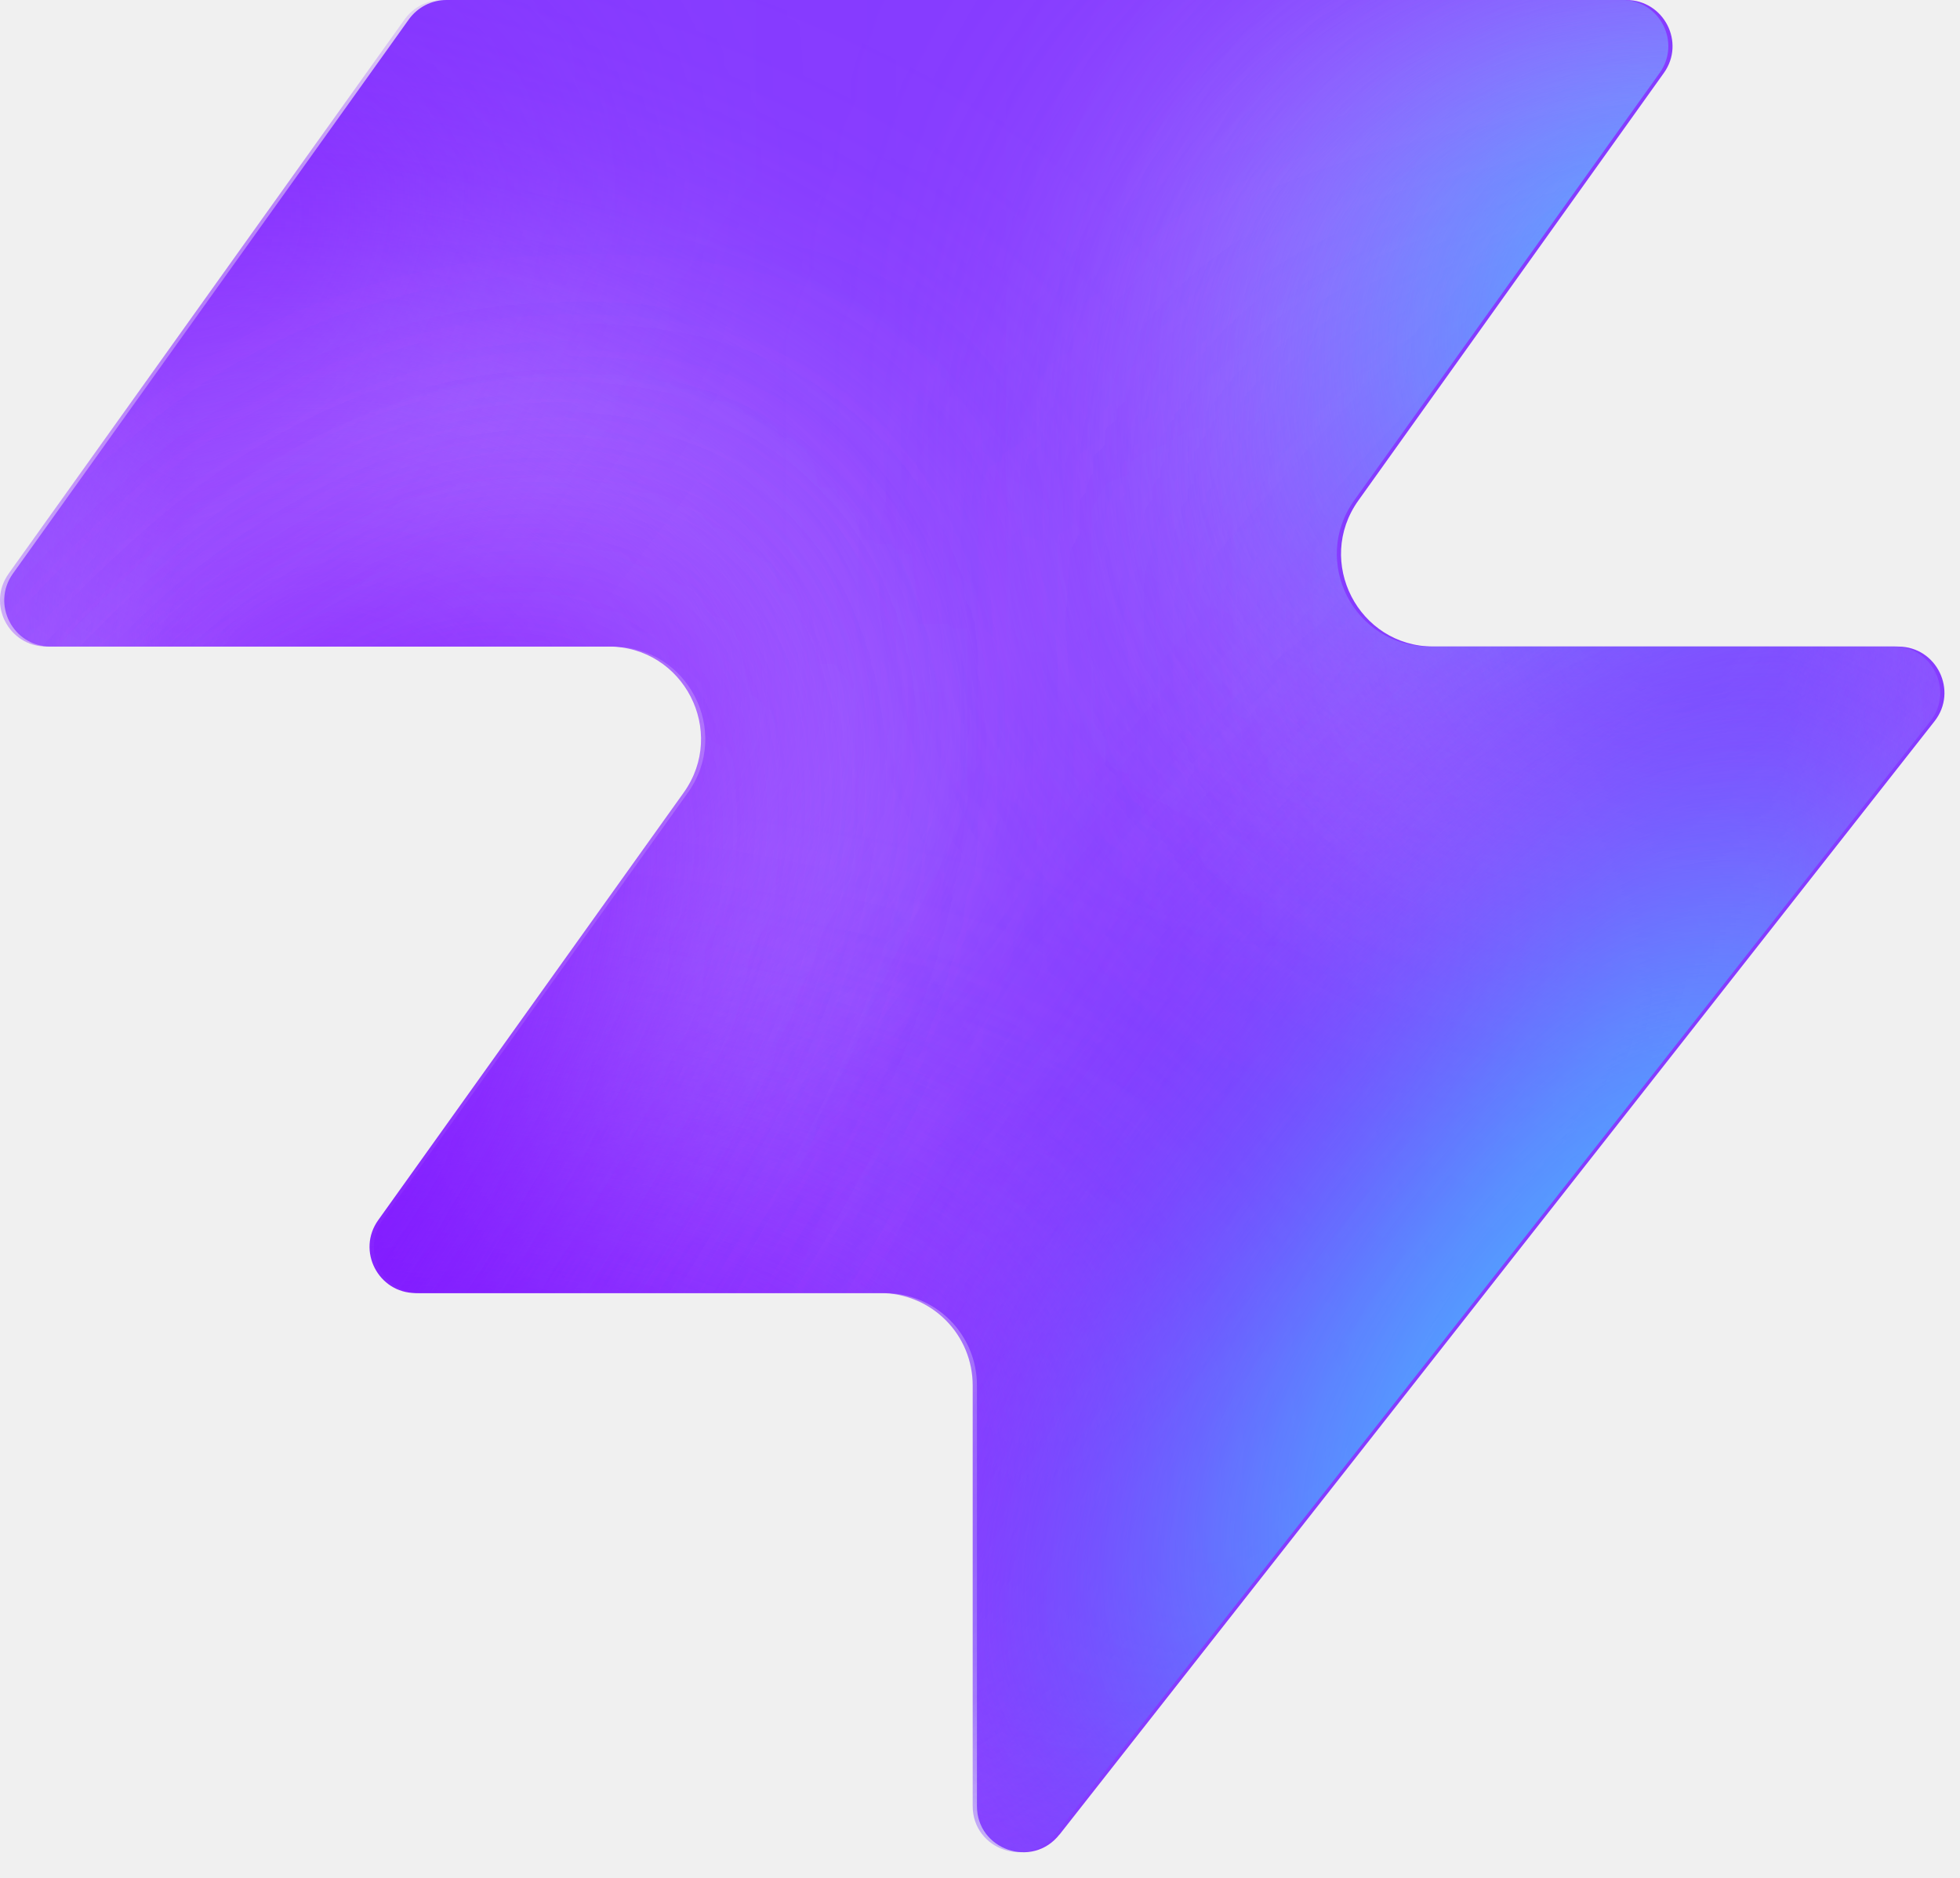
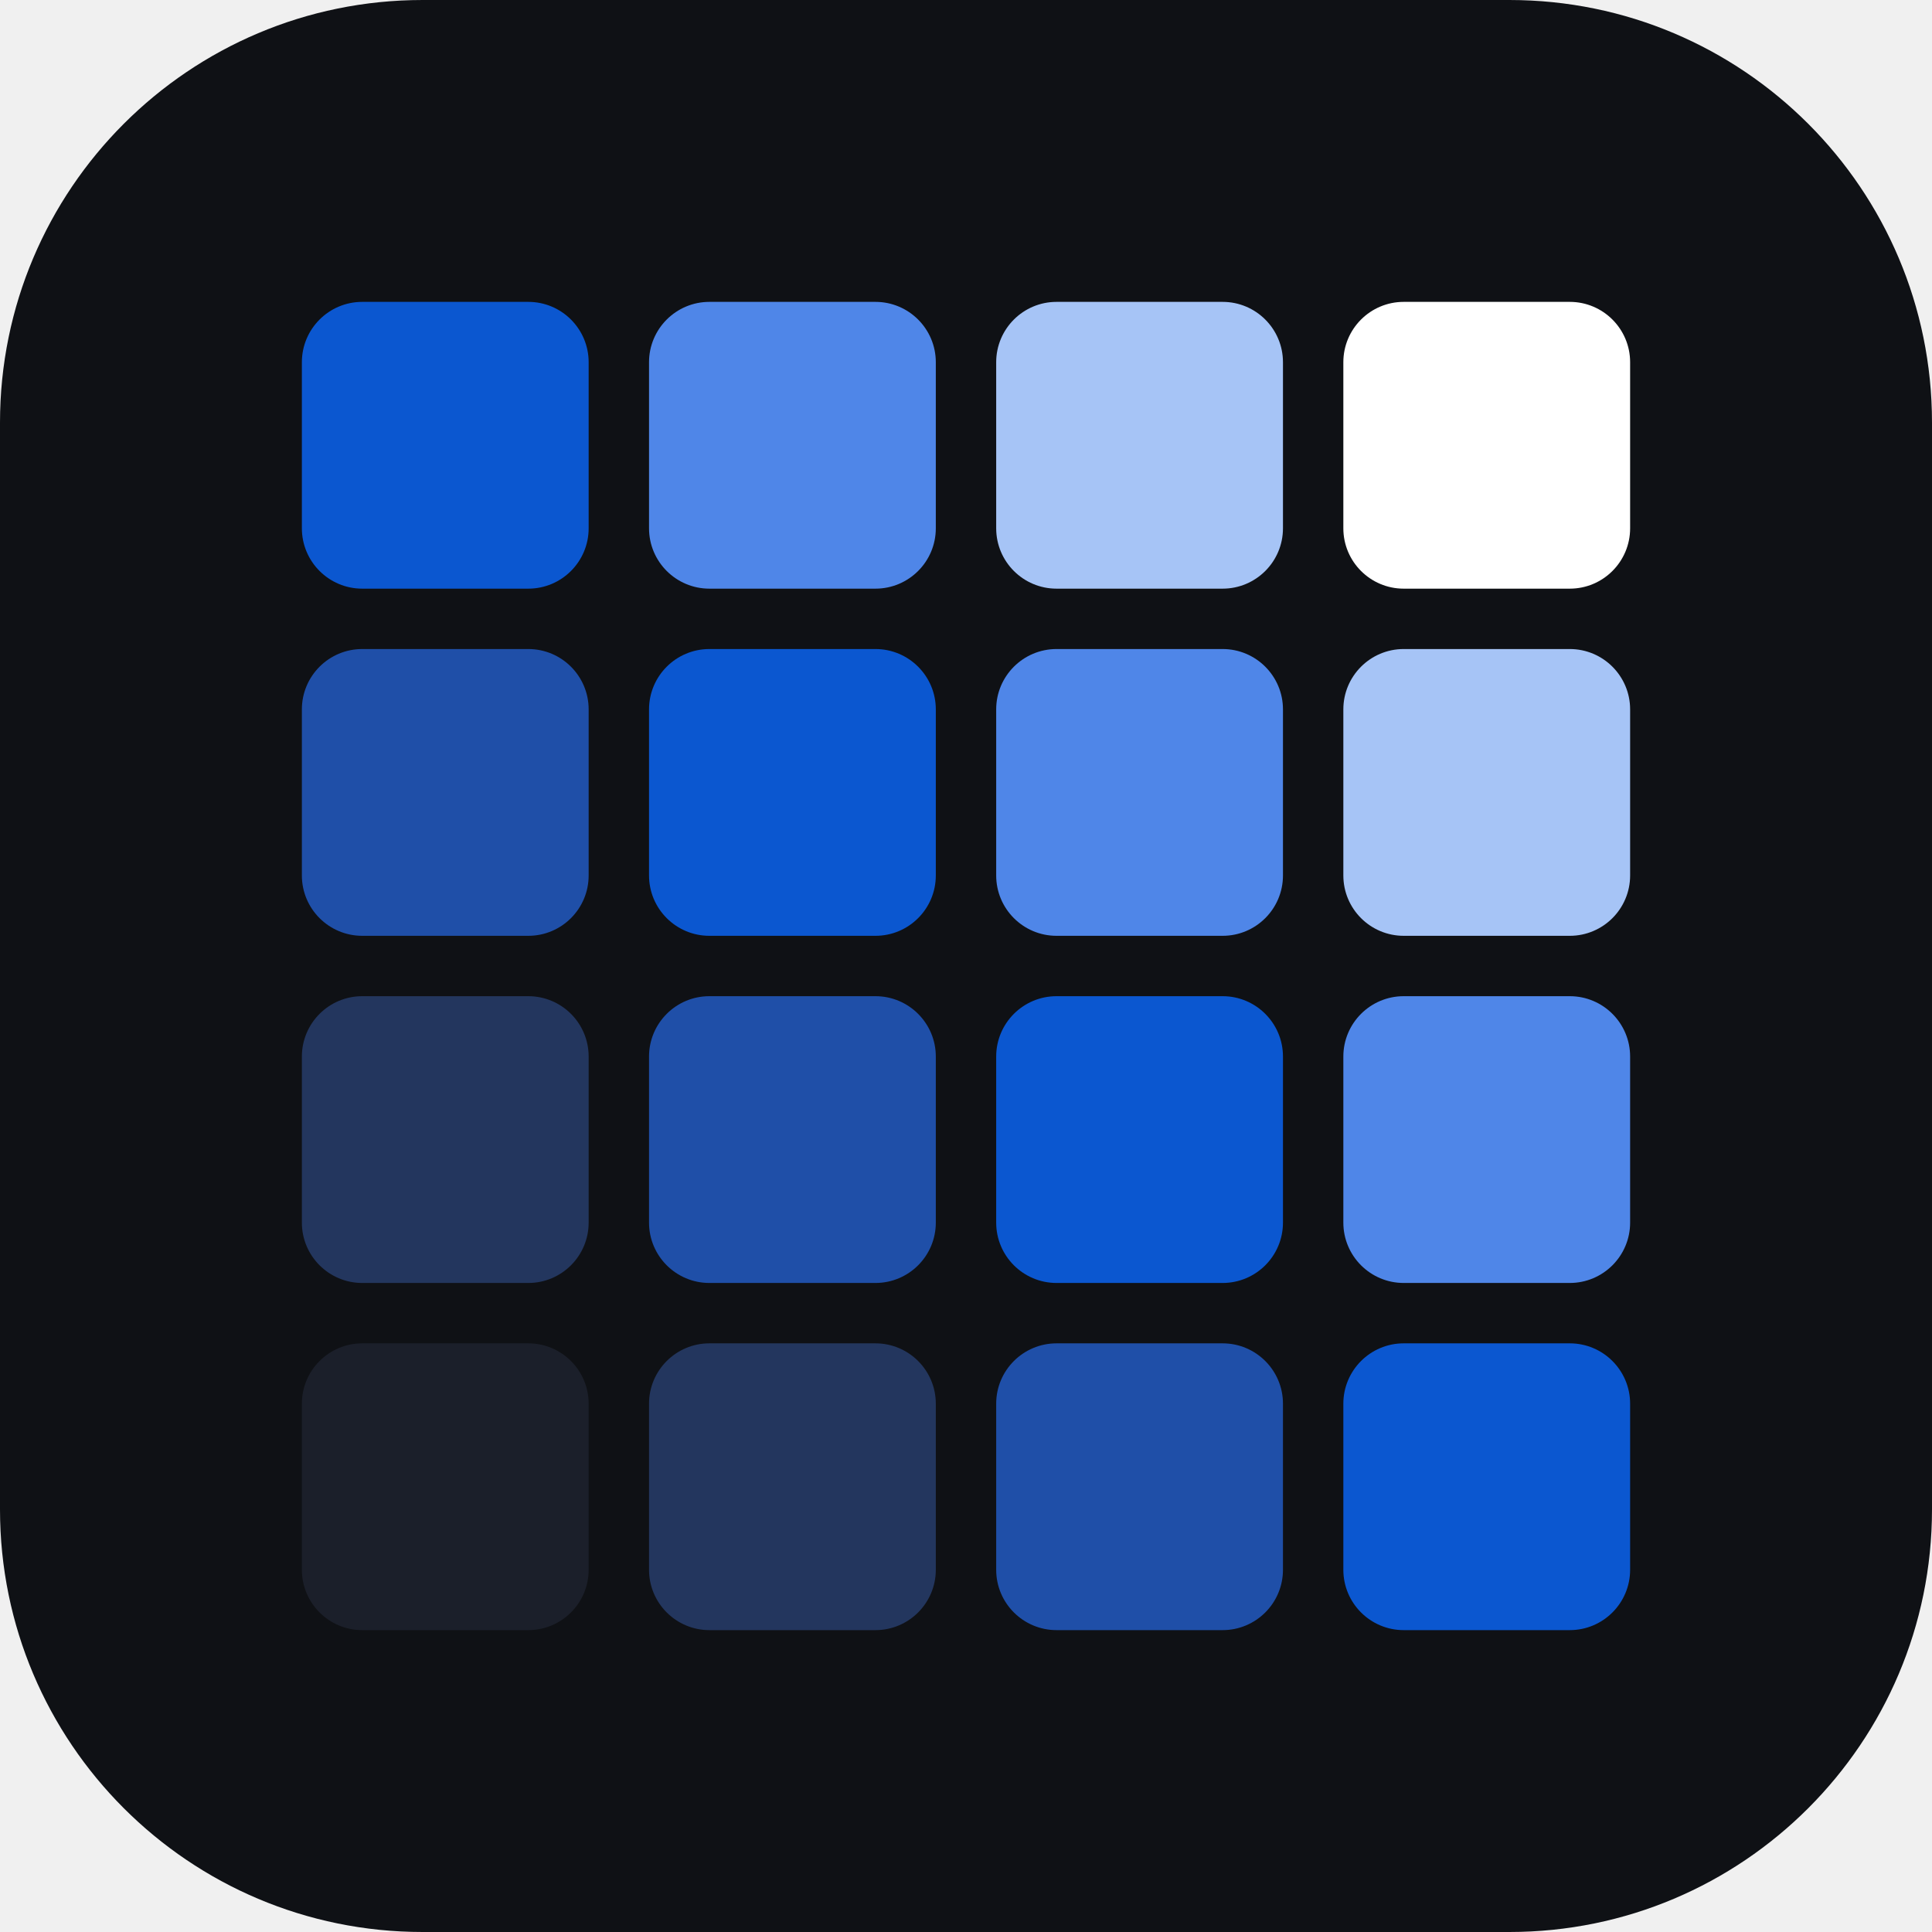
- <svg xmlns="http://www.w3.org/2000/svg" width="48" height="46" fill="none" viewBox="0 0 48 46">
-   <path fill="#863bff" d="M25.946 44.938c-.664.845-2.021.375-2.021-.698V33.937a2.26 2.26 0 0 0-2.262-2.262H10.287c-.92 0-1.456-1.04-.92-1.788l7.48-10.471c1.07-1.497 0-3.578-1.842-3.578H1.237c-.92 0-1.456-1.04-.92-1.788L10.013.474c.214-.297.556-.474.92-.474h28.894c.92 0 1.456 1.04.92 1.788l-7.48 10.471c-1.07 1.498 0 3.579 1.842 3.579h11.377c.943 0 1.473 1.088.89 1.83L25.947 44.94z" style="fill:#863bff;fill:color(display-p3 .525 .23 1);fill-opacity:1" />
-   <mask id="a" width="48" height="46" x="0" y="0" maskUnits="userSpaceOnUse" style="mask-type:alpha">
-     <path fill="#000" d="M25.842 44.938c-.664.844-2.021.375-2.021-.698V33.937a2.26 2.26 0 0 0-2.262-2.262H10.183c-.92 0-1.456-1.04-.92-1.788l7.48-10.471c1.07-1.498 0-3.579-1.842-3.579H1.133c-.92 0-1.456-1.04-.92-1.787L9.91.473c.214-.297.556-.474.92-.474h28.894c.92 0 1.456 1.04.92 1.788l-7.48 10.471c-1.07 1.498 0 3.578 1.842 3.578h11.377c.943 0 1.473 1.088.89 1.832L25.843 44.94z" style="fill:#000;fill-opacity:1" />
-   </mask>
-   <g mask="url(#a)">
-     <g filter="url(#b)">
-       <ellipse cx="5.508" cy="14.704" fill="#ede6ff" rx="5.508" ry="14.704" style="fill:#ede6ff;fill:color(display-p3 .927 .903 1);fill-opacity:1" transform="matrix(.00324 1 1 -.00324 -4.47 31.516)" />
-     </g>
-     <g filter="url(#c)">
-       <ellipse cx="10.399" cy="29.851" fill="#ede6ff" rx="10.399" ry="29.851" style="fill:#ede6ff;fill:color(display-p3 .927 .903 1);fill-opacity:1" transform="matrix(.00324 1 1 -.00324 -39.328 7.883)" />
-     </g>
-     <g filter="url(#d)">
-       <ellipse cx="5.508" cy="30.487" fill="#7e14ff" rx="5.508" ry="30.487" style="fill:#7e14ff;fill:color(display-p3 .492 .077 1);fill-opacity:1" transform="rotate(89.814 -25.913 -14.639)scale(1 -1)" />
-     </g>
-     <g filter="url(#e)">
-       <ellipse cx="5.508" cy="30.599" fill="#7e14ff" rx="5.508" ry="30.599" style="fill:#7e14ff;fill:color(display-p3 .492 .077 1);fill-opacity:1" transform="rotate(89.814 -32.644 -3.334)scale(1 -1)" />
-     </g>
-     <g filter="url(#f)">
-       <ellipse cx="5.508" cy="30.599" fill="#7e14ff" rx="5.508" ry="30.599" style="fill:#7e14ff;fill:color(display-p3 .492 .077 1);fill-opacity:1" transform="matrix(.00324 1 1 -.00324 -34.34 30.47)" />
-     </g>
-     <g filter="url(#g)">
-       <ellipse cx="14.072" cy="22.078" fill="#ede6ff" rx="14.072" ry="22.078" style="fill:#ede6ff;fill:color(display-p3 .927 .903 1);fill-opacity:1" transform="rotate(93.35 24.506 48.493)scale(-1 1)" />
-     </g>
-     <g filter="url(#h)">
-       <ellipse cx="3.47" cy="21.501" fill="#7e14ff" rx="3.47" ry="21.501" style="fill:#7e14ff;fill:color(display-p3 .492 .077 1);fill-opacity:1" transform="rotate(89.009 28.708 47.59)scale(-1 1)" />
-     </g>
-     <g filter="url(#i)">
-       <ellipse cx="3.47" cy="21.501" fill="#7e14ff" rx="3.47" ry="21.501" style="fill:#7e14ff;fill:color(display-p3 .492 .077 1);fill-opacity:1" transform="rotate(89.009 28.708 47.59)scale(-1 1)" />
-     </g>
-     <g filter="url(#j)">
-       <ellipse cx=".387" cy="8.972" fill="#7e14ff" rx="4.407" ry="29.108" style="fill:#7e14ff;fill:color(display-p3 .492 .077 1);fill-opacity:1" transform="rotate(39.51 .387 8.972)" />
-     </g>
-     <g filter="url(#k)">
-       <ellipse cx="47.523" cy="-6.092" fill="#7e14ff" rx="4.407" ry="29.108" style="fill:#7e14ff;fill:color(display-p3 .492 .077 1);fill-opacity:1" transform="rotate(37.892 47.523 -6.092)" />
-     </g>
-     <g filter="url(#l)">
-       <ellipse cx="41.412" cy="6.333" fill="#47bfff" rx="5.971" ry="9.665" style="fill:#47bfff;fill:color(display-p3 .28 .748 1);fill-opacity:1" transform="rotate(37.892 41.412 6.333)" />
-     </g>
-     <g filter="url(#m)">
-       <ellipse cx="-1.879" cy="38.332" fill="#7e14ff" rx="4.407" ry="29.108" style="fill:#7e14ff;fill:color(display-p3 .492 .077 1);fill-opacity:1" transform="rotate(37.892 -1.88 38.332)" />
-     </g>
-     <g filter="url(#n)">
-       <ellipse cx="-1.879" cy="38.332" fill="#7e14ff" rx="4.407" ry="29.108" style="fill:#7e14ff;fill:color(display-p3 .492 .077 1);fill-opacity:1" transform="rotate(37.892 -1.88 38.332)" />
-     </g>
-     <g filter="url(#o)">
-       <ellipse cx="35.651" cy="29.907" fill="#7e14ff" rx="4.407" ry="29.108" style="fill:#7e14ff;fill:color(display-p3 .492 .077 1);fill-opacity:1" transform="rotate(37.892 35.651 29.907)" />
-     </g>
-     <g filter="url(#p)">
-       <ellipse cx="38.418" cy="32.4" fill="#47bfff" rx="5.971" ry="15.297" style="fill:#47bfff;fill:color(display-p3 .28 .748 1);fill-opacity:1" transform="rotate(37.892 38.418 32.4)" />
-     </g>
-   </g>
-   <defs>
-     <filter id="b" width="60.045" height="41.654" x="-19.77" y="16.149" color-interpolation-filters="sRGB" filterUnits="userSpaceOnUse">
-       <feFlood flood-opacity="0" result="BackgroundImageFix" />
-       <feBlend in="SourceGraphic" in2="BackgroundImageFix" result="shape" />
-       <feGaussianBlur result="effect1_foregroundBlur_2002_17158" stdDeviation="7.659" />
-     </filter>
-     <filter id="c" width="90.34" height="51.437" x="-54.613" y="-7.533" color-interpolation-filters="sRGB" filterUnits="userSpaceOnUse">
-       <feFlood flood-opacity="0" result="BackgroundImageFix" />
-       <feBlend in="SourceGraphic" in2="BackgroundImageFix" result="shape" />
-       <feGaussianBlur result="effect1_foregroundBlur_2002_17158" stdDeviation="7.659" />
-     </filter>
-     <filter id="d" width="79.355" height="29.4" x="-49.64" y="2.03" color-interpolation-filters="sRGB" filterUnits="userSpaceOnUse">
-       <feFlood flood-opacity="0" result="BackgroundImageFix" />
-       <feBlend in="SourceGraphic" in2="BackgroundImageFix" result="shape" />
-       <feGaussianBlur result="effect1_foregroundBlur_2002_17158" stdDeviation="4.596" />
-     </filter>
-     <filter id="e" width="79.579" height="29.4" x="-45.045" y="20.029" color-interpolation-filters="sRGB" filterUnits="userSpaceOnUse">
-       <feFlood flood-opacity="0" result="BackgroundImageFix" />
-       <feBlend in="SourceGraphic" in2="BackgroundImageFix" result="shape" />
-       <feGaussianBlur result="effect1_foregroundBlur_2002_17158" stdDeviation="4.596" />
-     </filter>
-     <filter id="f" width="79.579" height="29.4" x="-43.513" y="21.178" color-interpolation-filters="sRGB" filterUnits="userSpaceOnUse">
-       <feFlood flood-opacity="0" result="BackgroundImageFix" />
-       <feBlend in="SourceGraphic" in2="BackgroundImageFix" result="shape" />
-       <feGaussianBlur result="effect1_foregroundBlur_2002_17158" stdDeviation="4.596" />
-     </filter>
-     <filter id="g" width="74.749" height="58.852" x="15.756" y="-17.901" color-interpolation-filters="sRGB" filterUnits="userSpaceOnUse">
-       <feFlood flood-opacity="0" result="BackgroundImageFix" />
-       <feBlend in="SourceGraphic" in2="BackgroundImageFix" result="shape" />
-       <feGaussianBlur result="effect1_foregroundBlur_2002_17158" stdDeviation="7.659" />
-     </filter>
-     <filter id="h" width="61.377" height="25.362" x="23.548" y="2.284" color-interpolation-filters="sRGB" filterUnits="userSpaceOnUse">
-       <feFlood flood-opacity="0" result="BackgroundImageFix" />
-       <feBlend in="SourceGraphic" in2="BackgroundImageFix" result="shape" />
-       <feGaussianBlur result="effect1_foregroundBlur_2002_17158" stdDeviation="4.596" />
-     </filter>
-     <filter id="i" width="61.377" height="25.362" x="23.548" y="2.284" color-interpolation-filters="sRGB" filterUnits="userSpaceOnUse">
-       <feFlood flood-opacity="0" result="BackgroundImageFix" />
-       <feBlend in="SourceGraphic" in2="BackgroundImageFix" result="shape" />
-       <feGaussianBlur result="effect1_foregroundBlur_2002_17158" stdDeviation="4.596" />
-     </filter>
-     <filter id="j" width="56.045" height="63.649" x="-27.636" y="-22.853" color-interpolation-filters="sRGB" filterUnits="userSpaceOnUse">
-       <feFlood flood-opacity="0" result="BackgroundImageFix" />
-       <feBlend in="SourceGraphic" in2="BackgroundImageFix" result="shape" />
-       <feGaussianBlur result="effect1_foregroundBlur_2002_17158" stdDeviation="4.596" />
-     </filter>
-     <filter id="k" width="54.814" height="64.646" x="20.116" y="-38.415" color-interpolation-filters="sRGB" filterUnits="userSpaceOnUse">
-       <feFlood flood-opacity="0" result="BackgroundImageFix" />
-       <feBlend in="SourceGraphic" in2="BackgroundImageFix" result="shape" />
-       <feGaussianBlur result="effect1_foregroundBlur_2002_17158" stdDeviation="4.596" />
-     </filter>
-     <filter id="l" width="33.541" height="35.313" x="24.641" y="-11.323" color-interpolation-filters="sRGB" filterUnits="userSpaceOnUse">
-       <feFlood flood-opacity="0" result="BackgroundImageFix" />
-       <feBlend in="SourceGraphic" in2="BackgroundImageFix" result="shape" />
-       <feGaussianBlur result="effect1_foregroundBlur_2002_17158" stdDeviation="4.596" />
-     </filter>
-     <filter id="m" width="54.814" height="64.646" x="-29.286" y="6.009" color-interpolation-filters="sRGB" filterUnits="userSpaceOnUse">
-       <feFlood flood-opacity="0" result="BackgroundImageFix" />
-       <feBlend in="SourceGraphic" in2="BackgroundImageFix" result="shape" />
-       <feGaussianBlur result="effect1_foregroundBlur_2002_17158" stdDeviation="4.596" />
-     </filter>
-     <filter id="n" width="54.814" height="64.646" x="-29.286" y="6.009" color-interpolation-filters="sRGB" filterUnits="userSpaceOnUse">
-       <feFlood flood-opacity="0" result="BackgroundImageFix" />
-       <feBlend in="SourceGraphic" in2="BackgroundImageFix" result="shape" />
-       <feGaussianBlur result="effect1_foregroundBlur_2002_17158" stdDeviation="4.596" />
-     </filter>
-     <filter id="o" width="54.814" height="64.646" x="8.244" y="-2.416" color-interpolation-filters="sRGB" filterUnits="userSpaceOnUse">
-       <feFlood flood-opacity="0" result="BackgroundImageFix" />
-       <feBlend in="SourceGraphic" in2="BackgroundImageFix" result="shape" />
-       <feGaussianBlur result="effect1_foregroundBlur_2002_17158" stdDeviation="4.596" />
-     </filter>
-     <filter id="p" width="39.409" height="43.623" x="18.713" y="10.588" color-interpolation-filters="sRGB" filterUnits="userSpaceOnUse">
-       <feFlood flood-opacity="0" result="BackgroundImageFix" />
-       <feBlend in="SourceGraphic" in2="BackgroundImageFix" result="shape" />
-       <feGaussianBlur result="effect1_foregroundBlur_2002_17158" stdDeviation="4.596" />
-     </filter>
-   </defs>
+ <svg xmlns="http://www.w3.org/2000/svg" viewBox="0 0 64 64">
+   <rect width="64" height="64" rx="14" fill="#0f1115" />
+   <rect x="10" y="10" width="9.5" height="9.5" rx="2" fill="#0b57d0" />
+   <rect x="21.5" y="10" width="9.5" height="9.5" rx="2" fill="#4f86e8" />
+   <rect x="33" y="10" width="9.5" height="9.5" rx="2" fill="#a6c4f6" />
+   <rect x="44.5" y="10" width="9.5" height="9.5" rx="2" fill="#ffffff" />
+   <rect x="10" y="21.5" width="9.5" height="9.5" rx="2" fill="#1f4fa8" />
+   <rect x="21.5" y="21.5" width="9.5" height="9.5" rx="2" fill="#0b57d0" />
+   <rect x="33" y="21.5" width="9.5" height="9.5" rx="2" fill="#4f86e8" />
+   <rect x="44.5" y="21.5" width="9.5" height="9.5" rx="2" fill="#a6c4f6" />
+   <rect x="10" y="33" width="9.5" height="9.5" rx="2" fill="#23365e" />
+   <rect x="21.5" y="33" width="9.5" height="9.5" rx="2" fill="#1f4fa8" />
+   <rect x="33" y="33" width="9.5" height="9.5" rx="2" fill="#0b57d0" />
+   <rect x="44.5" y="33" width="9.5" height="9.5" rx="2" fill="#4f86e8" />
+   <rect x="10" y="44.5" width="9.5" height="9.5" rx="2" fill="#1b1f2a" />
+   <rect x="21.5" y="44.5" width="9.5" height="9.5" rx="2" fill="#23365e" />
+   <rect x="33" y="44.5" width="9.5" height="9.5" rx="2" fill="#1f4fa8" />
+   <rect x="44.5" y="44.5" width="9.5" height="9.5" rx="2" fill="#0b57d0" />
</svg>
